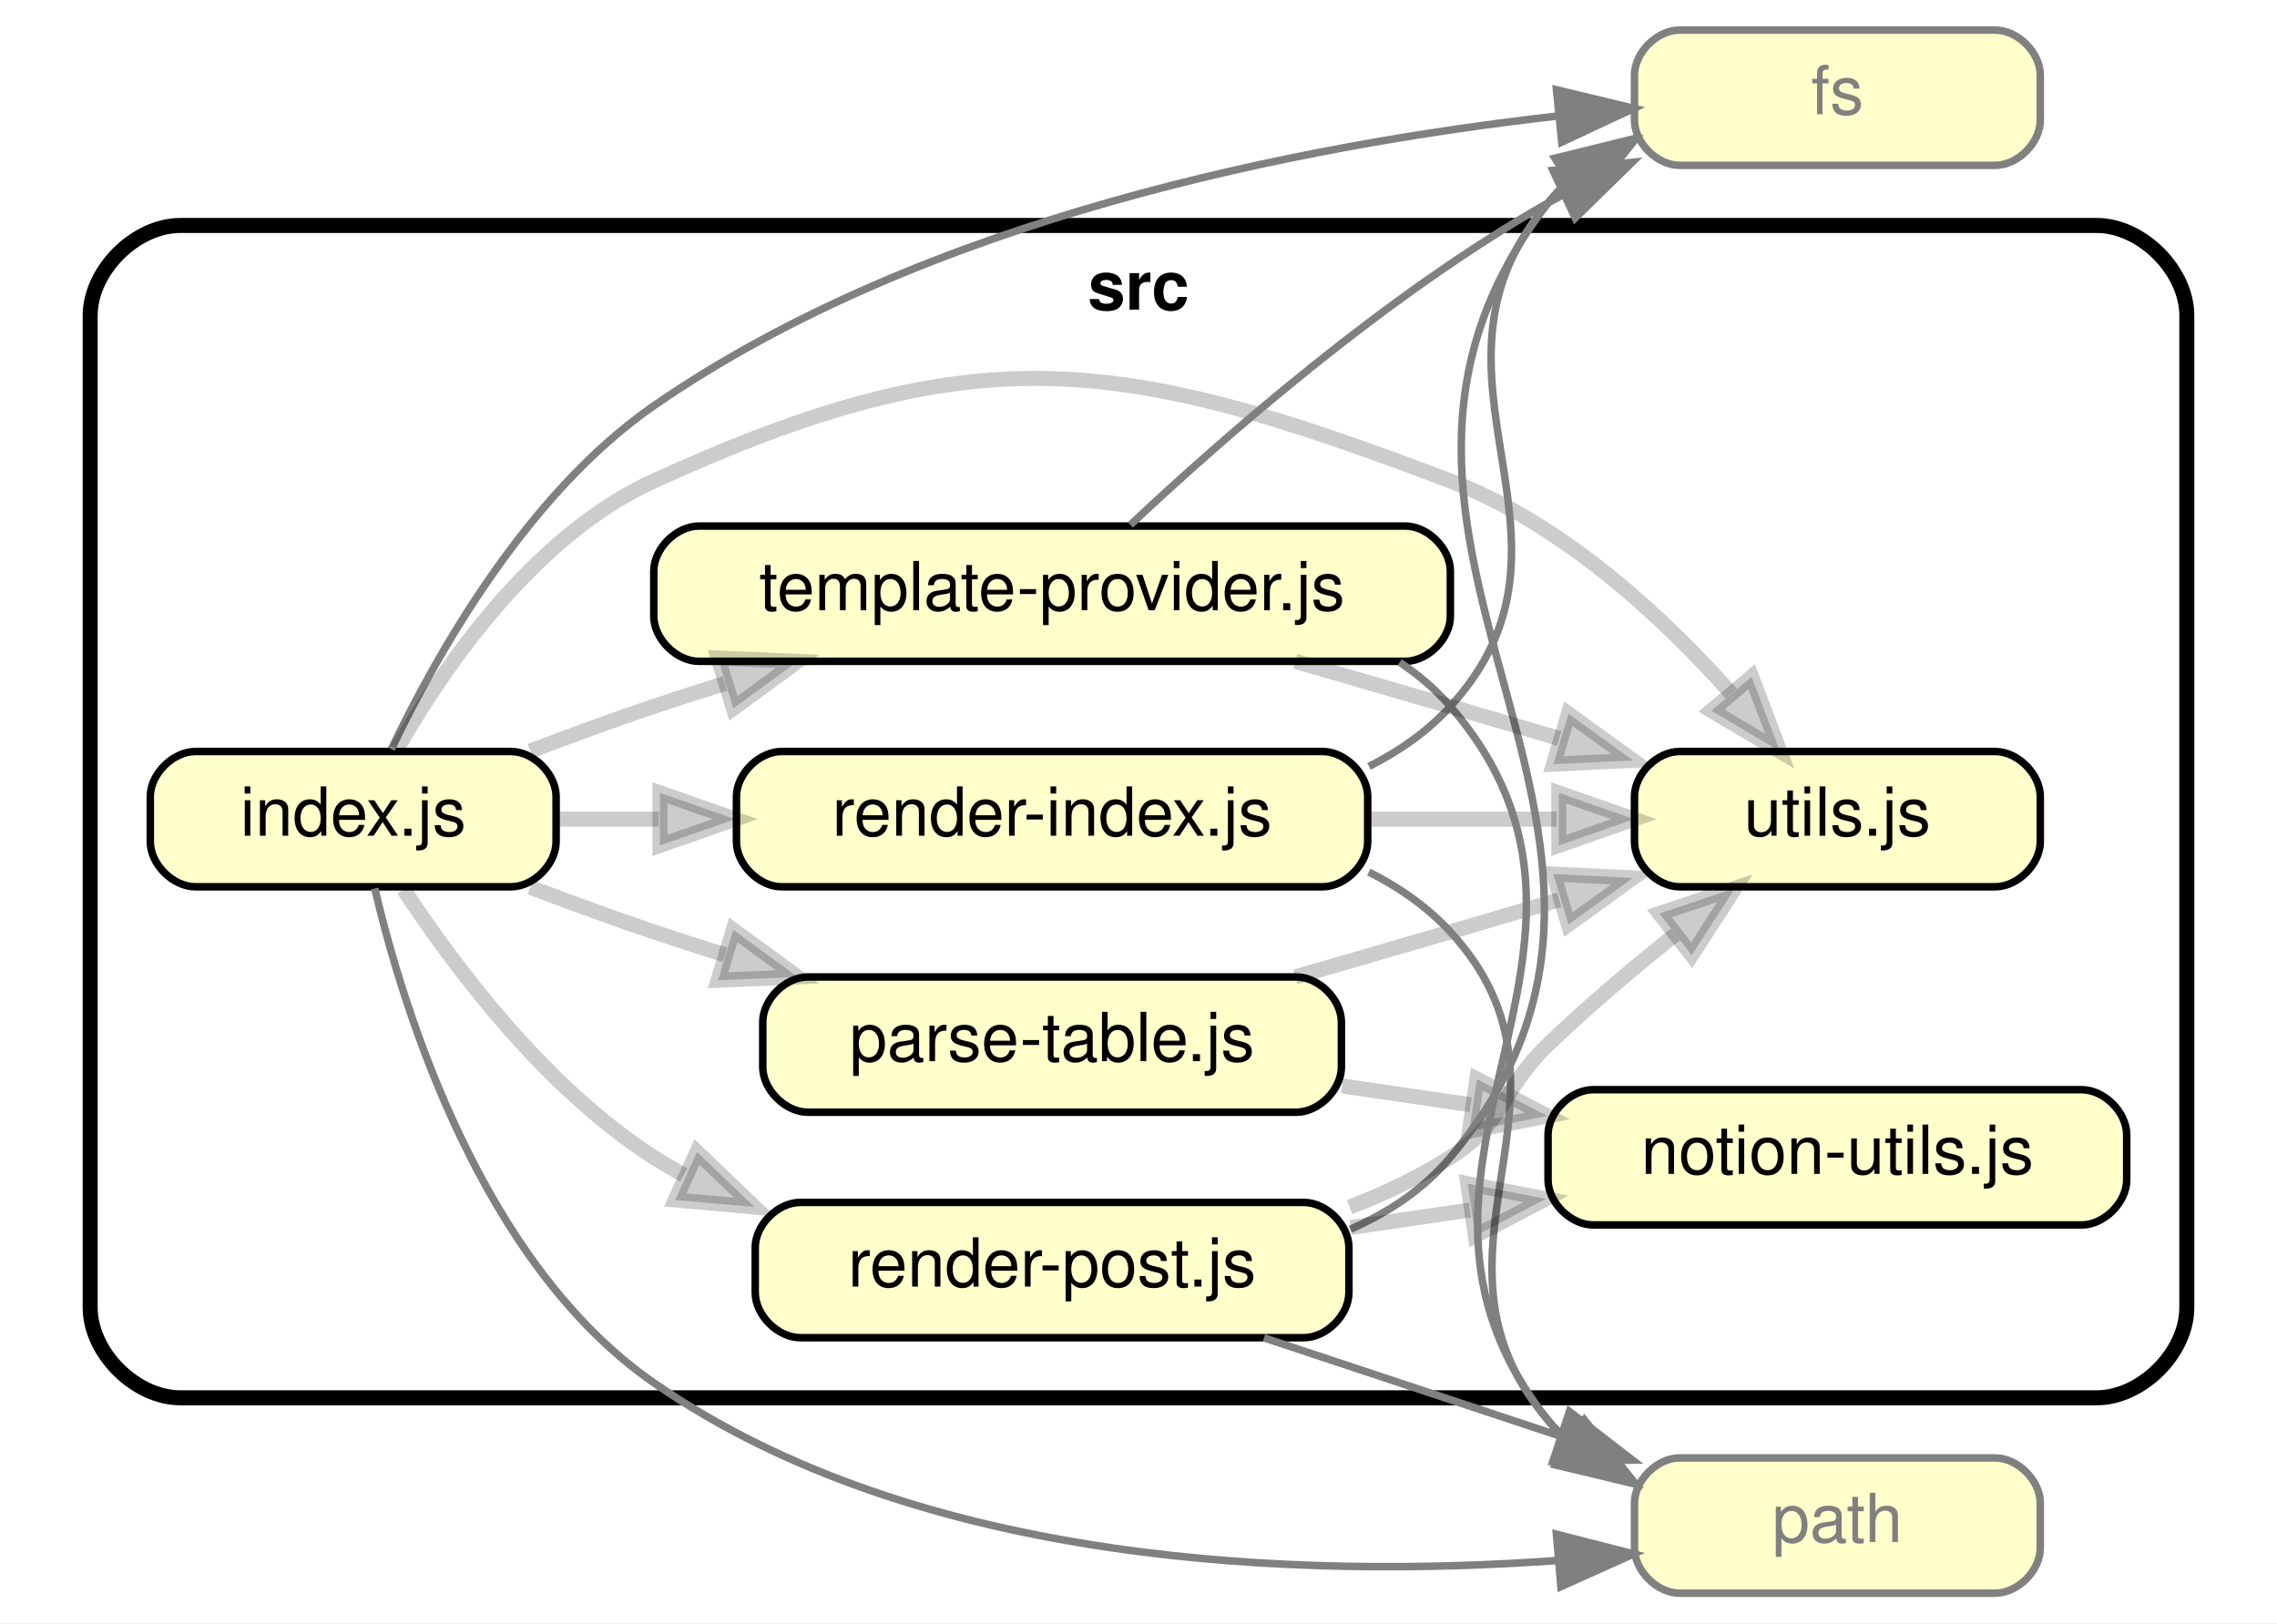
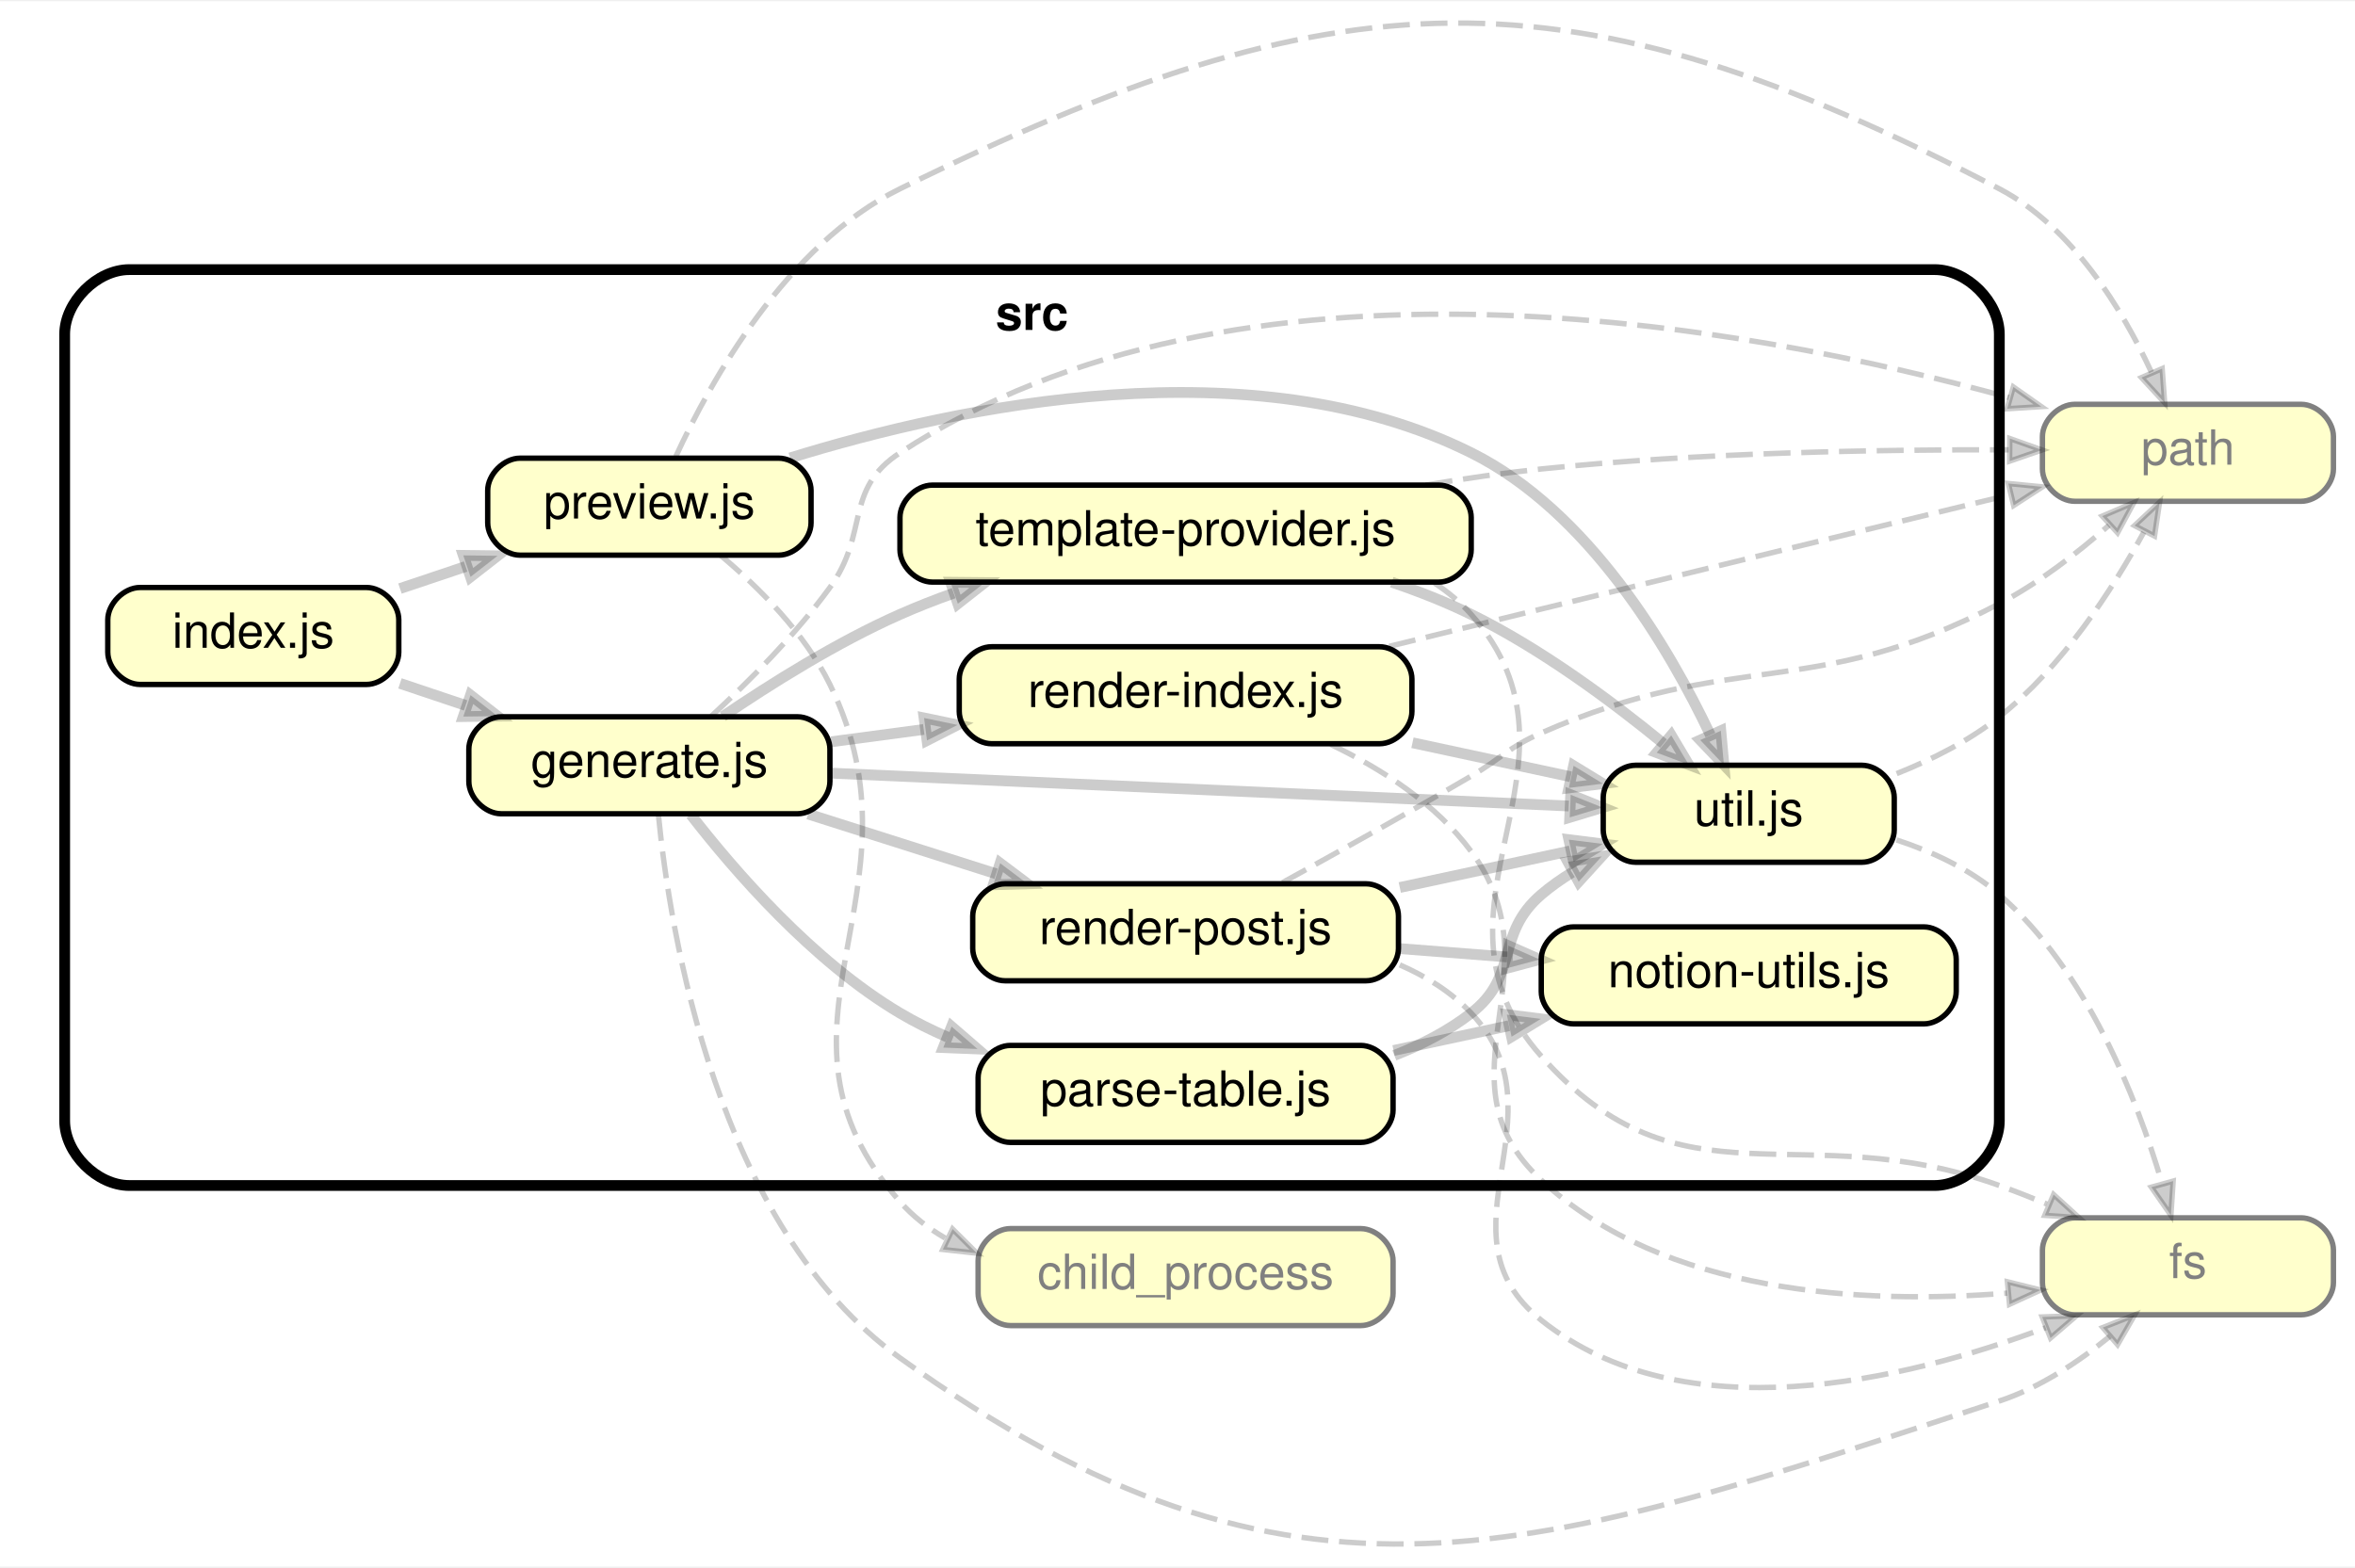
- <svg xmlns="http://www.w3.org/2000/svg" xmlns:xlink="http://www.w3.org/1999/xlink" width="303pt" height="216pt" viewBox="0.00 0.00 303.00 216.00">
-   <g id="graph0" class="graph" transform="scale(1 1) rotate(0) translate(4 212)">
-     <polygon fill="white" stroke="transparent" points="-4,4 -4,-212 299,-212 299,4 -4,4" />
+ <svg xmlns="http://www.w3.org/2000/svg" xmlns:xlink="http://www.w3.org/1999/xlink" width="437pt" height="291pt" viewBox="0.00 0.00 437.00 290.55">
+   <g id="graph0" class="graph" transform="scale(1 1) rotate(0) translate(4 286.55)">
+     <polygon fill="white" stroke="transparent" points="-4,4 -4,-286.55 433,-286.55 433,4 -4,4" />
    <g id="clust1" class="cluster">
-       <path fill="#ffffff" stroke="black" stroke-width="2" d="M20,-26C20,-26 275,-26 275,-26 281,-26 287,-32 287,-38 287,-38 287,-170 287,-170 287,-176 281,-182 275,-182 275,-182 20,-182 20,-182 14,-182 8,-176 8,-170 8,-170 8,-38 8,-38 8,-32 14,-26 20,-26" />
-       <text text-anchor="middle" x="147.5" y="-170.8" font-family="Helvetica,sans-Serif" font-weight="bold" font-size="9.00">src</text>
+       <path fill="#ffffff" stroke="black" stroke-width="2" d="M20,-66.73C20,-66.73 355,-66.73 355,-66.73 361,-66.73 367,-72.73 367,-78.73 367,-78.73 367,-224.73 367,-224.73 367,-230.73 361,-236.73 355,-236.73 355,-236.73 20,-236.73 20,-236.73 14,-236.73 8,-230.73 8,-224.73 8,-224.73 8,-78.73 8,-78.73 8,-72.73 14,-66.73 20,-66.73" />
+       <text text-anchor="middle" x="187.5" y="-225.53" font-family="Helvetica,sans-Serif" font-weight="bold" font-size="9.00">src</text>
    </g>
    <g id="node1" class="node">
-       <path fill="#ffffcc" stroke="grey" d="M261.5,-208C261.5,-208 219.5,-208 219.5,-208 216.5,-208 213.5,-205 213.5,-202 213.5,-202 213.5,-196 213.5,-196 213.5,-193 216.5,-190 219.5,-190 219.5,-190 261.5,-190 261.5,-190 264.5,-190 267.5,-193 267.5,-196 267.5,-196 267.5,-202 267.5,-202 267.5,-205 264.5,-208 261.5,-208" />
-       <text text-anchor="middle" x="240.5" y="-196.8" font-family="Helvetica,sans-Serif" font-size="9.00" fill="grey">fs</text>
+       <path fill="#ffffcc" stroke="grey" d="M248.5,-58.73C248.5,-58.73 183.5,-58.73 183.5,-58.73 180.5,-58.73 177.5,-55.73 177.5,-52.73 177.5,-52.73 177.5,-46.73 177.5,-46.73 177.5,-43.73 180.5,-40.73 183.5,-40.73 183.5,-40.73 248.5,-40.73 248.5,-40.73 251.5,-40.73 254.5,-43.73 254.5,-46.73 254.5,-46.73 254.5,-52.73 254.5,-52.73 254.5,-55.73 251.5,-58.73 248.5,-58.73" />
+       <text text-anchor="middle" x="216" y="-47.53" font-family="Helvetica,sans-Serif" font-size="9.00" fill="grey">child_process</text>
    </g>
    <g id="node2" class="node">
-       <path fill="#ffffcc" stroke="grey" d="M261.5,-18C261.5,-18 219.5,-18 219.5,-18 216.5,-18 213.5,-15 213.5,-12 213.5,-12 213.5,-6 213.5,-6 213.5,-3 216.5,0 219.5,0 219.5,0 261.5,0 261.5,0 264.5,0 267.5,-3 267.5,-6 267.5,-6 267.5,-12 267.5,-12 267.5,-15 264.5,-18 261.5,-18" />
-       <text text-anchor="middle" x="240.5" y="-6.8" font-family="Helvetica,sans-Serif" font-size="9.00" fill="grey">path</text>
+       <path fill="#ffffcc" stroke="grey" d="M423,-60.73C423,-60.73 381,-60.73 381,-60.73 378,-60.73 375,-57.73 375,-54.73 375,-54.73 375,-48.73 375,-48.73 375,-45.73 378,-42.73 381,-42.73 381,-42.73 423,-42.73 423,-42.73 426,-42.73 429,-45.73 429,-48.73 429,-48.73 429,-54.73 429,-54.73 429,-57.73 426,-60.73 423,-60.73" />
+       <text text-anchor="middle" x="402" y="-49.53" font-family="Helvetica,sans-Serif" font-size="9.00" fill="grey">fs</text>
    </g>
    <g id="node3" class="node">
-       <g id="a_node3">
-         <a xlink:href="https://github.com/dragonman225/notablog/tree/master/src/index.js" xlink:title="index.js">
-           <path fill="#ffffcc" stroke="black" d="M64,-112C64,-112 22,-112 22,-112 19,-112 16,-109 16,-106 16,-106 16,-100 16,-100 16,-97 19,-94 22,-94 22,-94 64,-94 64,-94 67,-94 70,-97 70,-100 70,-100 70,-106 70,-106 70,-109 67,-112 64,-112" />
-           <text text-anchor="middle" x="43" y="-100.8" font-family="Helvetica,sans-Serif" font-size="9.00">index.js</text>
+       <path fill="#ffffcc" stroke="grey" d="M423,-211.73C423,-211.73 381,-211.73 381,-211.73 378,-211.73 375,-208.73 375,-205.73 375,-205.73 375,-199.73 375,-199.73 375,-196.73 378,-193.73 381,-193.73 381,-193.73 423,-193.73 423,-193.73 426,-193.73 429,-196.73 429,-199.73 429,-199.73 429,-205.73 429,-205.73 429,-208.73 426,-211.73 423,-211.73" />
+       <text text-anchor="middle" x="402" y="-200.53" font-family="Helvetica,sans-Serif" font-size="9.00" fill="grey">path</text>
+     </g>
+     <g id="node4" class="node">
+       <g id="a_node4">
+         <a xlink:href="https://github.com/dragonman225/notablog/tree/master/src/generate.js" xlink:title="generate.js">
+           <path fill="#ffffcc" stroke="black" d="M144,-153.73C144,-153.73 89,-153.73 89,-153.73 86,-153.73 83,-150.73 83,-147.73 83,-147.73 83,-141.73 83,-141.73 83,-138.73 86,-135.73 89,-135.73 89,-135.73 144,-135.73 144,-135.73 147,-135.73 150,-138.73 150,-141.73 150,-141.73 150,-147.73 150,-147.73 150,-150.73 147,-153.73 144,-153.73" />
+           <text text-anchor="middle" x="116.5" y="-142.53" font-family="Helvetica,sans-Serif" font-size="9.00">generate.js</text>
        </a>
      </g>
    </g>
    <g id="edge6" class="edge">
-       <path fill="none" stroke="grey" d="M48.08,-112.32C53.98,-124.68 66.06,-146.28 83,-158 119.06,-182.94 169.34,-192.71 203.08,-196.54" />
-       <polygon fill="grey" stroke="grey" points="203.12,-200.06 213.42,-197.58 203.82,-193.09 203.12,-200.06" />
+       <path fill="none" stroke="#000000" stroke-dasharray="5,2" stroke-opacity="0.2" d="M118.16,-135.68C120.28,-114.03 128.93,-59.2 163,-34.73 236.7,18.21 280.78,1.56 367,-26.73 374.51,-29.19 381.72,-34.01 387.56,-38.77" />
+       <polygon fill="#000000" fill-opacity="0.2" stroke="#000000" stroke-opacity="0.2" points="386.2,-40.37 392.11,-42.7 388.94,-37.19 386.2,-40.37" />
    </g>
    <g id="edge7" class="edge">
-       <path fill="none" stroke="grey" d="M45.87,-93.78C49.7,-77.5 60.08,-43.88 83,-28 118.37,-3.49 169.33,-1.92 203.39,-4.36" />
-       <polygon fill="grey" stroke="grey" points="203.11,-7.85 213.38,-5.22 203.71,-0.87 203.11,-7.85" />
+       <path fill="none" stroke="#000000" stroke-dasharray="5,2" stroke-opacity="0.2" d="M127.99,-153.85C134.8,-160.12 143.57,-168.88 150,-177.73 157.36,-187.86 152.52,-195.87 163,-202.73 226.01,-243.94 319.89,-226.48 368.78,-213" />
+       <polygon fill="#000000" fill-opacity="0.2" stroke="#000000" stroke-opacity="0.2" points="369.6,-214.95 374.8,-211.3 368.46,-210.91 369.6,-214.95" />
    </g>
    <g id="node5" class="node">
      <g id="a_node5">
        <a xlink:href="https://github.com/dragonman225/notablog/tree/master/src/parse-table.js" xlink:title="parse-table.js">
-           <path fill="#ffffcc" stroke="black" d="M168.5,-82C168.5,-82 103.5,-82 103.5,-82 100.5,-82 97.5,-79 97.5,-76 97.5,-76 97.5,-70 97.5,-70 97.5,-67 100.5,-64 103.5,-64 103.5,-64 168.5,-64 168.5,-64 171.5,-64 174.5,-67 174.5,-70 174.5,-70 174.5,-76 174.5,-76 174.5,-79 171.5,-82 168.5,-82" />
-           <text text-anchor="middle" x="136" y="-70.8" font-family="Helvetica,sans-Serif" font-size="9.00">parse-table.js</text>
+           <path fill="#ffffcc" stroke="black" d="M248.5,-92.73C248.5,-92.73 183.5,-92.73 183.5,-92.73 180.5,-92.73 177.5,-89.73 177.5,-86.73 177.5,-86.73 177.5,-80.73 177.5,-80.73 177.5,-77.73 180.5,-74.73 183.5,-74.73 183.5,-74.73 248.5,-74.73 248.5,-74.73 251.5,-74.73 254.5,-77.73 254.5,-80.73 254.5,-80.73 254.5,-86.73 254.5,-86.73 254.5,-89.73 251.5,-92.73 248.5,-92.73" />
+           <text text-anchor="middle" x="216" y="-81.53" font-family="Helvetica,sans-Serif" font-size="9.00">parse-table.js</text>
        </a>
      </g>
    </g>
    <g id="edge1" class="edge">
-       <path fill="none" stroke="#000000" stroke-width="2" stroke-opacity="0.2" d="M66.56,-93.94C71.92,-91.9 77.64,-89.8 83,-88 86.07,-86.97 89.26,-85.94 92.48,-84.94" />
-       <polygon fill="#000000" fill-opacity="0.2" stroke="#000000" stroke-width="2" stroke-opacity="0.2" points="93.58,-88.26 102.13,-82.01 91.55,-81.56 93.58,-88.26" />
+       <path fill="none" stroke="#000000" stroke-width="2" stroke-opacity="0.2" d="M124.18,-135.57C132.25,-125.16 146.77,-108.36 163,-98.73 165.78,-97.08 168.75,-95.6 171.81,-94.28" />
+       <polygon fill="#000000" fill-opacity="0.2" stroke="#000000" stroke-width="2" stroke-opacity="0.2" points="172.58,-96.23 177.39,-92.07 171.04,-92.33 172.58,-96.23" />
    </g>
    <g id="node6" class="node">
      <g id="a_node6">
        <a xlink:href="https://github.com/dragonman225/notablog/tree/master/src/render-index.js" xlink:title="render-index.js">
-           <path fill="#ffffcc" stroke="black" d="M172,-112C172,-112 100,-112 100,-112 97,-112 94,-109 94,-106 94,-106 94,-100 94,-100 94,-97 97,-94 100,-94 100,-94 172,-94 172,-94 175,-94 178,-97 178,-100 178,-100 178,-106 178,-106 178,-109 175,-112 172,-112" />
-           <text text-anchor="middle" x="136" y="-100.8" font-family="Helvetica,sans-Serif" font-size="9.00">render-index.js</text>
+           <path fill="#ffffcc" stroke="black" d="M252,-166.73C252,-166.73 180,-166.73 180,-166.73 177,-166.73 174,-163.73 174,-160.73 174,-160.73 174,-154.73 174,-154.73 174,-151.73 177,-148.73 180,-148.73 180,-148.73 252,-148.73 252,-148.73 255,-148.73 258,-151.73 258,-154.73 258,-154.73 258,-160.73 258,-160.73 258,-163.73 255,-166.73 252,-166.73" />
+           <text text-anchor="middle" x="216" y="-155.53" font-family="Helvetica,sans-Serif" font-size="9.00">render-index.js</text>
        </a>
      </g>
    </g>
    <g id="edge2" class="edge">
-       <path fill="none" stroke="#000000" stroke-width="2" stroke-opacity="0.2" d="M70.32,-103C74.57,-103 79.09,-103 83.69,-103" />
-       <polygon fill="#000000" fill-opacity="0.2" stroke="#000000" stroke-width="2" stroke-opacity="0.2" points="83.82,-106.5 93.82,-103 83.82,-99.5 83.82,-106.5" />
+       <path fill="none" stroke="#000000" stroke-width="2" stroke-opacity="0.2" d="M150.24,-149.09C155.76,-149.83 161.6,-150.61 167.41,-151.38" />
+       <polygon fill="#000000" fill-opacity="0.2" stroke="#000000" stroke-width="2" stroke-opacity="0.2" points="167.47,-153.51 173.69,-152.22 168.02,-149.34 167.47,-153.51" />
    </g>
    <g id="node7" class="node">
      <g id="a_node7">
        <a xlink:href="https://github.com/dragonman225/notablog/tree/master/src/render-post.js" xlink:title="render-post.js">
-           <path fill="#ffffcc" stroke="black" d="M169.5,-52C169.5,-52 102.5,-52 102.5,-52 99.5,-52 96.5,-49 96.5,-46 96.5,-46 96.5,-40 96.5,-40 96.5,-37 99.5,-34 102.5,-34 102.5,-34 169.5,-34 169.5,-34 172.5,-34 175.5,-37 175.5,-40 175.5,-40 175.5,-46 175.5,-46 175.5,-49 172.5,-52 169.5,-52" />
-           <text text-anchor="middle" x="136" y="-40.8" font-family="Helvetica,sans-Serif" font-size="9.00">render-post.js</text>
+           <path fill="#ffffcc" stroke="black" d="M249.5,-122.73C249.5,-122.73 182.5,-122.73 182.5,-122.73 179.5,-122.73 176.5,-119.73 176.5,-116.73 176.5,-116.73 176.5,-110.73 176.5,-110.73 176.5,-107.73 179.5,-104.73 182.5,-104.73 182.5,-104.73 249.5,-104.73 249.5,-104.73 252.5,-104.73 255.5,-107.73 255.5,-110.73 255.5,-110.73 255.5,-116.73 255.5,-116.73 255.5,-119.73 252.5,-122.73 249.5,-122.73" />
+           <text text-anchor="middle" x="216" y="-111.53" font-family="Helvetica,sans-Serif" font-size="9.00">render-post.js</text>
        </a>
      </g>
    </g>
    <g id="edge3" class="edge">
-       <path fill="none" stroke="#000000" stroke-width="2" stroke-opacity="0.2" d="M49.71,-93.65C56.43,-83.42 68.54,-67.24 83,-58 84.29,-57.18 85.62,-56.4 86.99,-55.66" />
-       <polygon fill="#000000" fill-opacity="0.2" stroke="#000000" stroke-width="2" stroke-opacity="0.2" points="88.75,-58.71 96.41,-51.38 85.86,-52.33 88.75,-58.71" />
+       <path fill="none" stroke="#000000" stroke-width="2" stroke-opacity="0.2" d="M145.96,-135.68C156.88,-132.21 169.44,-128.21 180.83,-124.59" />
+       <polygon fill="#000000" fill-opacity="0.2" stroke="#000000" stroke-width="2" stroke-opacity="0.2" points="181.59,-126.55 186.67,-122.73 180.32,-122.55 181.59,-126.55" />
    </g>
    <g id="node8" class="node">
      <g id="a_node8">
        <a xlink:href="https://github.com/dragonman225/notablog/tree/master/src/template-provider.js" xlink:title="template-provider.js">
-           <path fill="#ffffcc" stroke="black" d="M183,-142C183,-142 89,-142 89,-142 86,-142 83,-139 83,-136 83,-136 83,-130 83,-130 83,-127 86,-124 89,-124 89,-124 183,-124 183,-124 186,-124 189,-127 189,-130 189,-130 189,-136 189,-136 189,-139 186,-142 183,-142" />
-           <text text-anchor="middle" x="136" y="-130.8" font-family="Helvetica,sans-Serif" font-size="9.00">template-provider.js</text>
+           <path fill="#ffffcc" stroke="black" d="M263,-196.73C263,-196.73 169,-196.73 169,-196.73 166,-196.73 163,-193.73 163,-190.73 163,-190.73 163,-184.73 163,-184.73 163,-181.73 166,-178.73 169,-178.73 169,-178.73 263,-178.73 263,-178.73 266,-178.73 269,-181.73 269,-184.73 269,-184.73 269,-190.73 269,-190.73 269,-193.73 266,-196.73 263,-196.73" />
+           <text text-anchor="middle" x="216" y="-185.53" font-family="Helvetica,sans-Serif" font-size="9.00">template-provider.js</text>
        </a>
      </g>
    </g>
    <g id="edge4" class="edge">
-       <path fill="none" stroke="#000000" stroke-width="2" stroke-opacity="0.2" d="M66.56,-112.06C71.92,-114.1 77.64,-116.2 83,-118 86.07,-119.03 89.26,-120.06 92.48,-121.06" />
-       <polygon fill="#000000" fill-opacity="0.2" stroke="#000000" stroke-width="2" stroke-opacity="0.2" points="91.55,-124.44 102.13,-123.99 93.58,-117.74 91.55,-124.44" />
+       <path fill="none" stroke="#000000" stroke-width="2" stroke-opacity="0.2" d="M130.13,-153.79C138.99,-159.82 151.29,-167.55 163,-172.73 166.19,-174.14 169.55,-175.46 172.97,-176.68" />
+       <polygon fill="#000000" fill-opacity="0.2" stroke="#000000" stroke-width="2" stroke-opacity="0.2" points="172.39,-178.7 178.74,-178.64 173.74,-174.72 172.39,-178.7" />
    </g>
    <g id="node9" class="node">
      <g id="a_node9">
-         <a xlink:href="https://github.com/dragonman225/notablog/tree/master/src/utils.js" xlink:title="utils.js">
-           <path fill="#ffffcc" stroke="black" d="M261.5,-112C261.5,-112 219.5,-112 219.5,-112 216.5,-112 213.5,-109 213.5,-106 213.5,-106 213.5,-100 213.5,-100 213.5,-97 216.5,-94 219.5,-94 219.5,-94 261.5,-94 261.5,-94 264.5,-94 267.5,-97 267.5,-100 267.5,-100 267.5,-106 267.5,-106 267.5,-109 264.5,-112 261.5,-112" />
-           <text text-anchor="middle" x="240.5" y="-100.8" font-family="Helvetica,sans-Serif" font-size="9.00">utils.js</text>
+         <a xlink:href="https://github.com/dragonman225/notablog/tree/master/src/util.js" xlink:title="util.js">
+           <path fill="#ffffcc" stroke="black" d="M341.5,-144.73C341.5,-144.73 299.5,-144.73 299.5,-144.73 296.5,-144.73 293.5,-141.73 293.5,-138.73 293.5,-138.73 293.5,-132.73 293.5,-132.73 293.5,-129.73 296.5,-126.73 299.5,-126.73 299.5,-126.73 341.5,-126.73 341.5,-126.73 344.5,-126.73 347.5,-129.73 347.5,-132.73 347.5,-132.73 347.5,-138.73 347.5,-138.73 347.5,-141.73 344.5,-144.73 341.5,-144.73" />
+           <text text-anchor="middle" x="320.5" y="-133.53" font-family="Helvetica,sans-Serif" font-size="9.00">util.js</text>
        </a>
      </g>
    </g>
    <g id="edge5" class="edge">
-       <path fill="none" stroke="#000000" stroke-width="2" stroke-opacity="0.2" d="M48.83,-112.35C55.06,-123.25 67.01,-140.7 83,-148 125.85,-167.57 144.97,-164.77 189,-148 203.89,-142.33 217.19,-130.02 226.39,-119.71" />
-       <polygon fill="#000000" fill-opacity="0.2" stroke="#000000" stroke-width="2" stroke-opacity="0.2" points="229.09,-121.94 232.85,-112.03 223.74,-117.43 229.09,-121.94" />
+       <path fill="none" stroke="#000000" stroke-width="2" stroke-opacity="0.2" d="M150.4,-143.26C188.13,-141.58 249.59,-138.84 287.1,-137.17" />
+       <polygon fill="#000000" fill-opacity="0.2" stroke="#000000" stroke-width="2" stroke-opacity="0.2" points="287.46,-139.26 293.36,-136.89 287.28,-135.06 287.46,-139.26" />
    </g>
-     <g id="node4" class="node">
-       <g id="a_node4">
+     <g id="edge11" class="edge">
+       <path fill="none" stroke="#000000" stroke-width="2" stroke-opacity="0.2" d="M254.74,-90.88C259.84,-92.88 264.77,-95.45 269,-98.73 277.98,-105.68 273.38,-113.33 282,-120.73 283.75,-122.23 285.68,-123.59 287.7,-124.83" />
+       <polygon fill="#000000" fill-opacity="0.2" stroke="#000000" stroke-width="2" stroke-opacity="0.2" points="286.94,-126.81 293.22,-127.82 288.94,-123.12 286.94,-126.81" />
+     </g>
+     <g id="node12" class="node">
+       <g id="a_node12">
        <a xlink:href="https://github.com/dragonman225/notablog/tree/master/src/notion-utils.js" xlink:title="notion-utils.js">
-           <path fill="#ffffcc" stroke="black" d="M273,-67C273,-67 208,-67 208,-67 205,-67 202,-64 202,-61 202,-61 202,-55 202,-55 202,-52 205,-49 208,-49 208,-49 273,-49 273,-49 276,-49 279,-52 279,-55 279,-55 279,-61 279,-61 279,-64 276,-67 273,-67" />
-           <text text-anchor="middle" x="240.5" y="-55.8" font-family="Helvetica,sans-Serif" font-size="9.00">notion-utils.js</text>
+           <path fill="#ffffcc" stroke="black" d="M353,-114.73C353,-114.73 288,-114.73 288,-114.73 285,-114.73 282,-111.73 282,-108.73 282,-108.73 282,-102.73 282,-102.73 282,-99.73 285,-96.73 288,-96.73 288,-96.73 353,-96.73 353,-96.73 356,-96.73 359,-99.73 359,-102.73 359,-102.73 359,-108.73 359,-108.73 359,-111.73 356,-114.73 353,-114.73" />
+           <text text-anchor="middle" x="320.5" y="-103.53" font-family="Helvetica,sans-Serif" font-size="9.00">notion-utils.js</text>
+         </a>
+       </g>
+     </g>
+     <g id="edge10" class="edge">
+       <path fill="none" stroke="#000000" stroke-width="2" stroke-opacity="0.2" d="M254.59,-91.79C261.55,-93.29 268.88,-94.86 276,-96.39" />
+       <polygon fill="#000000" fill-opacity="0.2" stroke="#000000" stroke-width="2" stroke-opacity="0.2" points="275.61,-98.45 281.92,-97.66 276.49,-94.35 275.61,-98.45" />
+     </g>
+     <g id="edge16" class="edge">
+       <path fill="none" stroke="#000000" stroke-dasharray="5,2" stroke-opacity="0.2" d="M242.93,-148.6C252.46,-144.03 262.49,-137.54 269,-128.73 285.47,-106.43 261.67,-86.57 282,-67.73 304.93,-46.48 341.84,-44.64 368.47,-46.75" />
+       <polygon fill="#000000" fill-opacity="0.2" stroke="#000000" stroke-opacity="0.2" points="368.5,-48.86 374.67,-47.33 368.89,-44.68 368.5,-48.86" />
+     </g>
+     <g id="edge17" class="edge">
+       <path fill="none" stroke="#000000" stroke-dasharray="5,2" stroke-opacity="0.2" d="M253.78,-166.8C262.99,-169.06 272.86,-171.49 282,-173.73 311.51,-180.95 345.15,-189.15 369.12,-194.98" />
+       <polygon fill="#000000" fill-opacity="0.2" stroke="#000000" stroke-opacity="0.2" points="368.67,-197.03 375,-196.41 369.66,-192.95 368.67,-197.03" />
+     </g>
+     <g id="edge15" class="edge">
+       <path fill="none" stroke="#000000" stroke-width="2" stroke-opacity="0.2" d="M258.1,-148.91C267.88,-146.81 278.17,-144.6 287.47,-142.6" />
+       <polygon fill="#000000" fill-opacity="0.2" stroke="#000000" stroke-width="2" stroke-opacity="0.2" points="288,-144.64 293.43,-141.32 287.12,-140.53 288,-144.64" />
+     </g>
+     <g id="edge20" class="edge">
+       <path fill="none" stroke="#000000" stroke-dasharray="5,2" stroke-opacity="0.2" d="M255.75,-107.68C260.7,-105.52 265.32,-102.62 269,-98.73 286.85,-79.84 261.69,-57.93 282,-41.73 308.37,-20.69 349.29,-30.43 375.61,-40.33" />
+       <polygon fill="#000000" fill-opacity="0.2" stroke="#000000" stroke-opacity="0.2" points="374.96,-42.33 381.32,-42.56 376.5,-38.42 374.96,-42.33" />
+     </g>
+     <g id="edge21" class="edge">
+       <path fill="none" stroke="#000000" stroke-dasharray="5,2" stroke-opacity="0.2" d="M233.97,-122.95C244.18,-128.56 257.41,-135.93 269,-142.73 274.85,-146.16 275.79,-148 282,-150.73 317.95,-166.5 332.22,-156.53 367,-174.73 374.3,-178.55 381.49,-184.12 387.35,-189.28" />
+       <polygon fill="#000000" fill-opacity="0.2" stroke="#000000" stroke-opacity="0.2" points="386.1,-190.98 391.95,-193.48 388.94,-187.88 386.1,-190.98" />
+     </g>
+     <g id="edge19" class="edge">
+       <path fill="none" stroke="#000000" stroke-width="2" stroke-opacity="0.2" d="M255.75,-122.04C266.17,-124.28 277.33,-126.68 287.35,-128.83" />
+       <polygon fill="#000000" fill-opacity="0.2" stroke="#000000" stroke-width="2" stroke-opacity="0.2" points="287.12,-130.92 293.43,-130.13 288,-126.82 287.12,-130.92" />
+     </g>
+     <g id="edge18" class="edge">
+       <path fill="none" stroke="#000000" stroke-width="2" stroke-opacity="0.2" d="M255.75,-110.7C262.26,-110.19 269.06,-109.66 275.69,-109.15" />
+       <polygon fill="#000000" fill-opacity="0.2" stroke="#000000" stroke-width="2" stroke-opacity="0.2" points="275.89,-111.24 281.71,-108.68 275.57,-107.05 275.89,-111.24" />
+     </g>
+     <g id="edge23" class="edge">
+       <path fill="none" stroke="#000000" stroke-dasharray="5,2" stroke-opacity="0.2" d="M262.19,-178.55C264.7,-176.9 267.01,-174.98 269,-172.73 293.43,-145.07 257.49,-118.31 282,-90.73 308.07,-61.38 330.06,-80.01 367,-66.73 369.88,-65.69 372.87,-64.52 375.82,-63.3" />
+       <polygon fill="#000000" fill-opacity="0.2" stroke="#000000" stroke-opacity="0.2" points="377.07,-65.05 381.77,-60.77 375.43,-61.19 377.07,-65.05" />
+     </g>
+     <g id="edge24" class="edge">
+       <path fill="none" stroke="#000000" stroke-dasharray="5,2" stroke-opacity="0.2" d="M260.57,-196.74C267.7,-197.94 275.04,-199 282,-199.73 311.25,-202.78 344.74,-203.36 368.73,-203.28" />
+       <polygon fill="#000000" fill-opacity="0.2" stroke="#000000" stroke-opacity="0.2" points="368.94,-205.38 374.92,-203.25 368.91,-201.18 368.94,-205.38" />
+     </g>
+     <g id="edge22" class="edge">
+       <path fill="none" stroke="#000000" stroke-width="2" stroke-opacity="0.2" d="M254.25,-178.72C259.32,-177 264.36,-175 269,-172.73 281.96,-166.36 295.07,-156.64 304.68,-148.76" />
+       <polygon fill="#000000" fill-opacity="0.2" stroke="#000000" stroke-width="2" stroke-opacity="0.2" points="306.12,-150.29 309.37,-144.83 303.42,-147.07 306.12,-150.29" />
+     </g>
+     <g id="edge25" class="edge">
+       <path fill="none" stroke="#000000" stroke-dasharray="5,2" stroke-opacity="0.2" d="M347.9,-130.88C354.7,-128.65 361.6,-125.42 367,-120.73 383.23,-106.62 392.49,-82.96 397.13,-67.35" />
+       <polygon fill="#000000" fill-opacity="0.2" stroke="#000000" stroke-opacity="0.2" points="399.26,-67.55 398.84,-61.2 395.21,-66.42 399.26,-67.55" />
+     </g>
+     <g id="edge26" class="edge">
+       <path fill="none" stroke="#000000" stroke-dasharray="5,2" stroke-opacity="0.2" d="M347.95,-143.18C354.59,-145.83 361.41,-149.29 367,-153.73 378.64,-162.95 387.91,-177.22 393.81,-187.99" />
+       <polygon fill="#000000" fill-opacity="0.2" stroke="#000000" stroke-opacity="0.2" points="392.09,-189.22 396.74,-193.56 395.8,-187.27 392.09,-189.22" />
+     </g>
+     <g id="node10" class="node">
+       <g id="a_node10">
+         <a xlink:href="https://github.com/dragonman225/notablog/tree/master/src/index.js" xlink:title="index.js">
+           <path fill="#ffffcc" stroke="black" d="M64,-177.73C64,-177.73 22,-177.73 22,-177.73 19,-177.73 16,-174.73 16,-171.73 16,-171.73 16,-165.73 16,-165.73 16,-162.73 19,-159.73 22,-159.73 22,-159.73 64,-159.73 64,-159.73 67,-159.73 70,-162.73 70,-165.73 70,-165.73 70,-171.73 70,-171.73 70,-174.73 67,-177.73 64,-177.73" />
+           <text text-anchor="middle" x="43" y="-166.53" font-family="Helvetica,sans-Serif" font-size="9.00">index.js</text>
        </a>
      </g>
    </g>
    <g id="edge8" class="edge">
-       <path fill="none" stroke="#000000" stroke-width="2" stroke-opacity="0.2" d="M174.59,-67.5C180.16,-66.68 185.96,-65.84 191.7,-64.99" />
-       <polygon fill="#000000" fill-opacity="0.2" stroke="#000000" stroke-width="2" stroke-opacity="0.2" points="192.53,-68.41 201.92,-63.5 191.52,-61.48 192.53,-68.41" />
+       <path fill="none" stroke="#000000" stroke-width="2" stroke-opacity="0.2" d="M70.22,-159.93C74.18,-158.6 78.31,-157.21 82.4,-155.84" />
+       <polygon fill="#000000" fill-opacity="0.2" stroke="#000000" stroke-width="2" stroke-opacity="0.2" points="83.31,-157.75 88.33,-153.85 81.97,-153.77 83.31,-157.75" />
+     </g>
+     <g id="node11" class="node">
+       <g id="a_node11">
+         <a xlink:href="https://github.com/dragonman225/notablog/tree/master/src/preview.js" xlink:title="preview.js">
+           <path fill="#ffffcc" stroke="black" d="M140.5,-201.73C140.5,-201.73 92.5,-201.73 92.5,-201.73 89.5,-201.73 86.5,-198.73 86.5,-195.73 86.5,-195.73 86.5,-189.73 86.5,-189.73 86.5,-186.73 89.5,-183.73 92.5,-183.73 92.5,-183.73 140.5,-183.73 140.5,-183.73 143.5,-183.73 146.5,-186.73 146.5,-189.73 146.5,-189.73 146.5,-195.73 146.5,-195.73 146.5,-198.73 143.5,-201.73 140.5,-201.73" />
+           <text text-anchor="middle" x="116.5" y="-190.53" font-family="Helvetica,sans-Serif" font-size="9.00">preview.js</text>
+         </a>
+       </g>
    </g>
    <g id="edge9" class="edge">
-       <path fill="none" stroke="#000000" stroke-width="2" stroke-opacity="0.2" d="M168.36,-82C175.17,-83.97 182.33,-86.05 189,-88 193.69,-89.37 198.62,-90.83 203.49,-92.27" />
-       <polygon fill="#000000" fill-opacity="0.2" stroke="#000000" stroke-width="2" stroke-opacity="0.2" points="202.72,-95.69 213.3,-95.18 204.71,-88.98 202.72,-95.69" />
+       <path fill="none" stroke="#000000" stroke-width="2" stroke-opacity="0.2" d="M70.22,-177.53C74.18,-178.86 78.31,-180.24 82.4,-181.62" />
+       <polygon fill="#000000" fill-opacity="0.2" stroke="#000000" stroke-width="2" stroke-opacity="0.2" points="81.97,-183.69 88.33,-183.61 83.31,-179.7 81.97,-183.69" />
    </g>
-     <g id="edge11" class="edge">
-       <path fill="none" stroke="grey" d="M178.17,-110.02C182.23,-112.06 185.96,-114.67 189,-118 209.47,-140.38 182.4,-161.85 202,-185 202.86,-186.01 203.8,-186.96 204.8,-187.83" />
-       <polygon fill="grey" stroke="grey" points="203.14,-190.92 213.47,-193.27 206.87,-184.99 203.14,-190.92" />
+     <g id="edge13" class="edge">
+       <path fill="none" stroke="#000000" stroke-dasharray="5,2" stroke-opacity="0.2" d="M129.7,-183.71C136.83,-177.73 145.32,-169.26 150,-159.73 168.97,-121.07 134.57,-96.06 163,-63.73 165.39,-61.01 168.25,-58.79 171.38,-56.98" />
+       <polygon fill="#000000" fill-opacity="0.2" stroke="#000000" stroke-opacity="0.2" points="172.76,-58.65 177.27,-54.16 170.95,-54.86 172.76,-58.65" />
+     </g>
+     <g id="edge14" class="edge">
+       <path fill="none" stroke="#000000" stroke-dasharray="5,2" stroke-opacity="0.2" d="M121.41,-202.06C127.79,-215.9 141.87,-241.34 163,-251.73 244.37,-291.73 286.67,-293.76 367,-251.73 380.59,-244.61 389.84,-229.32 395.22,-217.7" />
+       <polygon fill="#000000" fill-opacity="0.2" stroke="#000000" stroke-opacity="0.2" points="397.22,-218.36 397.68,-212.02 393.37,-216.69 397.22,-218.36" />
    </g>
    <g id="edge12" class="edge">
-       <path fill="none" stroke="grey" d="M178.15,-95.96C182.21,-93.92 185.95,-91.32 189,-88 208.95,-66.32 182.9,-45.43 202,-23 202.86,-21.99 203.8,-21.05 204.81,-20.18" />
-       <polygon fill="grey" stroke="grey" points="206.87,-23.02 213.49,-14.74 203.16,-17.08 206.87,-23.02" />
-     </g>
-     <g id="edge10" class="edge">
-       <path fill="none" stroke="#000000" stroke-width="2" stroke-opacity="0.2" d="M178.1,-103C186.39,-103 195.04,-103 203.15,-103" />
-       <polygon fill="#000000" fill-opacity="0.2" stroke="#000000" stroke-width="2" stroke-opacity="0.2" points="203.43,-106.5 213.43,-103 203.43,-99.5 203.43,-106.5" />
-     </g>
-     <g id="edge15" class="edge">
-       <path fill="none" stroke="grey" d="M175.67,-48.42C180.77,-50.66 185.45,-53.75 189,-58 225.38,-101.54 167.31,-140.1 202,-185 202.81,-186.05 203.71,-187.02 204.68,-187.92" />
-       <polygon fill="grey" stroke="grey" points="202.92,-190.95 213.21,-193.49 206.75,-185.09 202.92,-190.95" />
-     </g>
-     <g id="edge16" class="edge">
-       <path fill="none" stroke="grey" d="M164.2,-33.98C176.3,-29.96 190.71,-25.18 203.67,-20.88" />
-       <polygon fill="grey" stroke="grey" points="204.85,-24.18 213.24,-17.71 202.64,-17.54 204.85,-24.18" />
-     </g>
-     <g id="edge13" class="edge">
-       <path fill="none" stroke="#000000" stroke-width="2" stroke-opacity="0.2" d="M175.75,-48.67C180.93,-49.43 186.3,-50.21 191.61,-50.99" />
-       <polygon fill="#000000" fill-opacity="0.2" stroke="#000000" stroke-width="2" stroke-opacity="0.2" points="191.31,-54.49 201.71,-52.47 192.32,-47.56 191.31,-54.49" />
-     </g>
-     <g id="edge14" class="edge">
-       <path fill="none" stroke="#000000" stroke-width="2" stroke-opacity="0.2" d="M175.59,-51.38C180.29,-53.19 184.88,-55.37 189,-58 196.43,-62.75 195.64,-66.89 202,-73 207.25,-78.05 213.28,-83.14 218.95,-87.67" />
-       <polygon fill="#000000" fill-opacity="0.2" stroke="#000000" stroke-width="2" stroke-opacity="0.2" points="216.82,-90.44 226.87,-93.81 221.12,-84.91 216.82,-90.44" />
-     </g>
-     <g id="edge18" class="edge">
-       <path fill="none" stroke="grey" d="M146.42,-142.16C158.47,-153.48 180.38,-172.74 202,-185 202.66,-185.37 203.33,-185.74 204.01,-186.1" />
-       <polygon fill="grey" stroke="grey" points="202.65,-189.33 213.19,-190.4 205.62,-182.99 202.65,-189.33" />
-     </g>
-     <g id="edge19" class="edge">
-       <path fill="none" stroke="grey" d="M182.25,-123.87C184.75,-122.21 187.03,-120.27 189,-118 216.87,-85.76 175.38,-56.28 202,-23 202.83,-21.96 203.75,-21 204.73,-20.11" />
-       <polygon fill="grey" stroke="grey" points="206.79,-22.95 213.31,-14.59 203,-17.06 206.79,-22.95" />
-     </g>
-     <g id="edge17" class="edge">
-       <path fill="none" stroke="#000000" stroke-width="2" stroke-opacity="0.2" d="M168.36,-124C175.17,-122.03 182.33,-119.95 189,-118 193.69,-116.63 198.62,-115.17 203.49,-113.73" />
-       <polygon fill="#000000" fill-opacity="0.2" stroke="#000000" stroke-width="2" stroke-opacity="0.2" points="204.71,-117.02 213.3,-110.82 202.72,-110.31 204.71,-117.02" />
+       <path fill="none" stroke="#000000" stroke-width="2" stroke-opacity="0.2" d="M142.62,-201.78C173.98,-211.49 228.42,-222.95 269,-202.73 290.83,-191.85 305.71,-166.54 313.39,-150.33" />
+       <polygon fill="#000000" fill-opacity="0.2" stroke="#000000" stroke-width="2" stroke-opacity="0.2" points="315.32,-151.14 315.89,-144.81 311.5,-149.41 315.32,-151.14" />
    </g>
  </g>
</svg>
